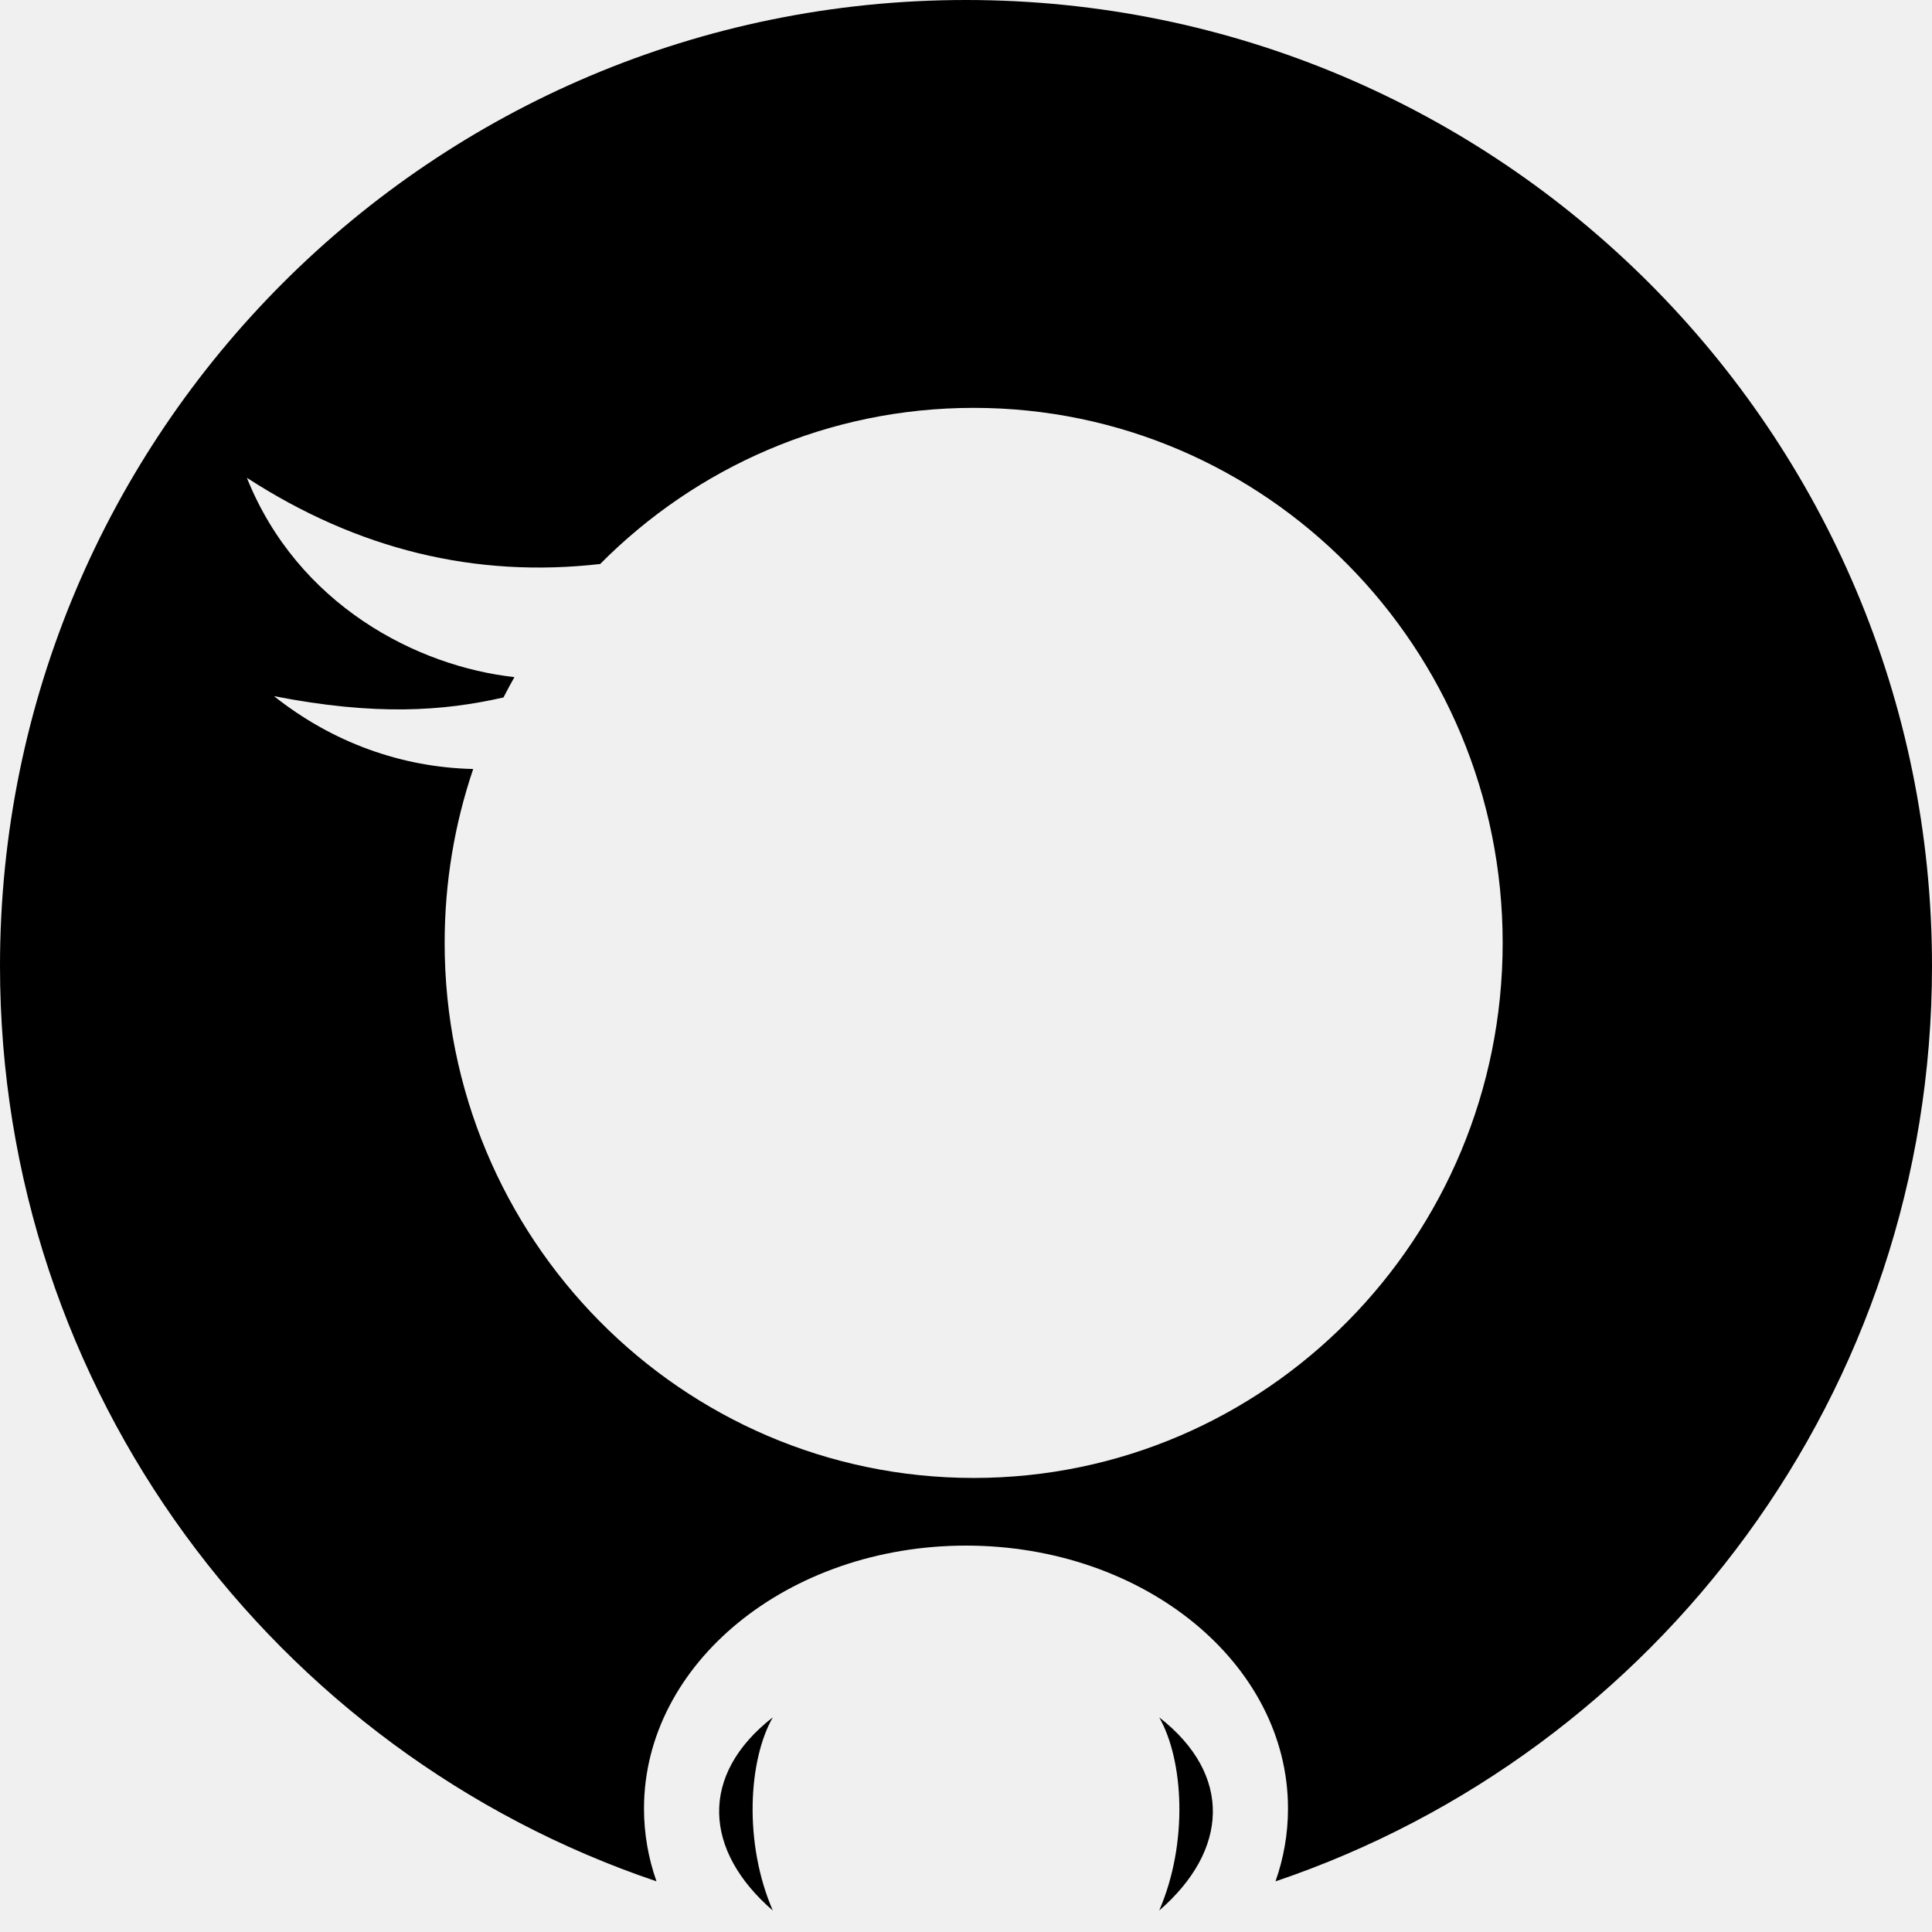
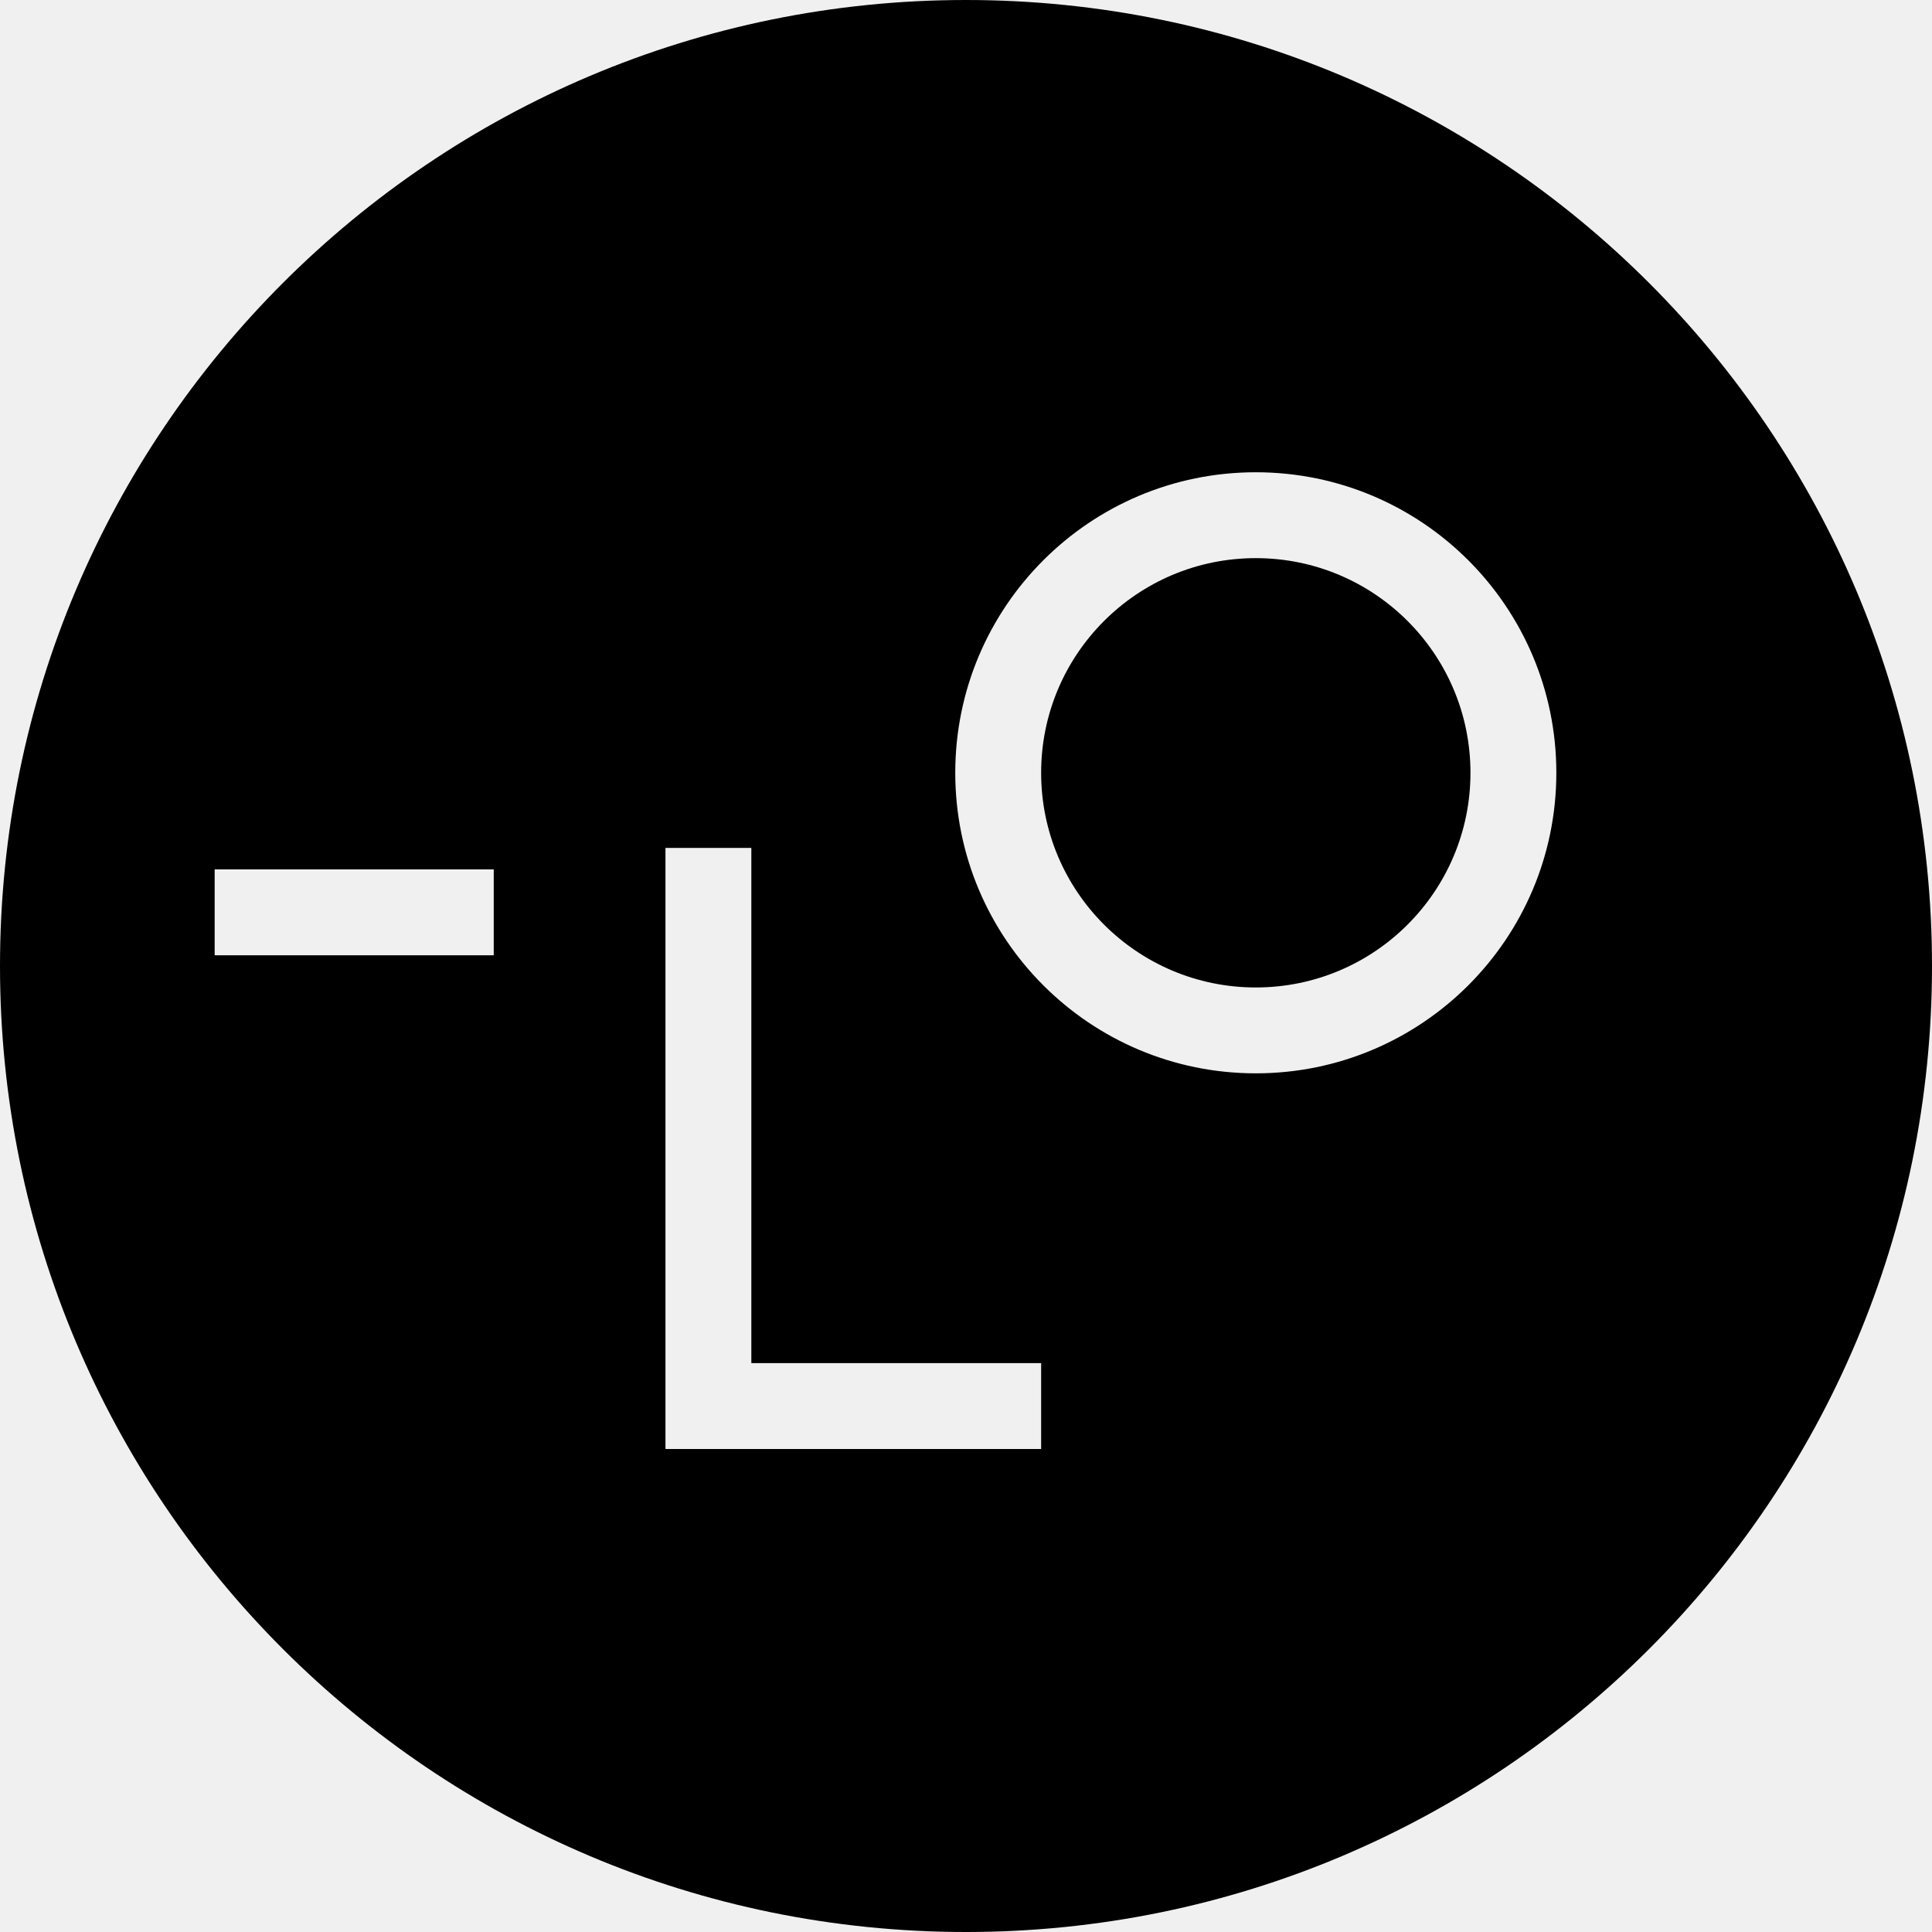
- <svg xmlns="http://www.w3.org/2000/svg" xmlns:xlink="http://www.w3.org/1999/xlink" width="180px" height="180px" viewBox="0 0 180 180" version="1.1">
+ <svg xmlns="http://www.w3.org/2000/svg" width="180" height="180" viewBox="0 0 180 180" fill="none">
+   <g clip-path="url(#clip0_24_40)">
+     <path d="M117 52C128.046 52 137 60.954 137 72C137 83.046 128.046 92 117 92C105.954 92 97 83.046 97 72C97 60.954 105.954 52 117 52Z" fill="black" />
+     <path fill-rule="evenodd" clip-rule="evenodd" d="M90 0C139.706 0 180 40.294 180 90C180 139.706 139.706 180 90 180C40.294 180 0 139.706 0 90C0 40.294 40.294 0 90 0ZM62 79V135H97V127H70V79H62ZM117 44C101.536 44 89 56.536 89 72C89 87.464 101.536 100 117 100C132.464 100 145 87.464 145 72C145 56.536 132.464 44 117 44ZM20 81V89H46V81H20Z" fill="black" />
+   </g>
  <defs>
-     <path d="M118.836,175.281 C119.594,173.128 120,170.853 120,168.5 C120,154.969 106.569,144 90,144 C73.431,144 60,154.969 60,168.5 C60,170.853 60.406,173.128 61.164,175.281 C25.602,163.261 4.85207071e-15,129.62 0,90 C-6.08718376e-15,40.294 40.294,9.13077564e-15 90,0 C139.706,-9.13077564e-15 180,40.294 180,90 C180,129.62 154.398,163.261 118.836,175.281 Z M44.088,71.646 C42.363,76.726 41.427,82.177 41.427,87.849 C41.427,115.379 63.493,137.697 90.713,137.697 C117.934,137.697 140,115.379 140,87.849 C140,60.318 117.934,38 90.713,38 C77.13,38 64.831,43.557 55.916,52.546 C44.282,53.877 33.31,51.2 23,44.514 C27.739,56.347 38.822,62.081 47.929,63.085 C47.575,63.709 47.234,64.341 46.907,64.982 C41.254,66.263 34.964,66.7 25.53,64.859 C30.933,69.149 37.361,71.493 44.088,71.646 Z M108,178 C110.73,171.697 110.275,163.983 108,160 C114.892,165.37 114.437,172.429 108,178 Z M72,178 C65.563,172.429 65.108,165.37 72,160 C69.725,163.983 69.27,171.697 72,178 Z" id="path-1" />
+     <clipPath id="clip0_24_40">
+       <rect width="180" height="180" fill="white" />
+     </clipPath>
  </defs>
-   <g id="New-Copy" stroke="none" stroke-width="1" fill="none" fill-rule="evenodd">
-     <g id="Group-6">
-       <mask id="mask-2" fill="white">
-         <use xlink:href="#path-1" />
-       </mask>
-       <use id="Combined-Shape" fill="#000000" xlink:href="#path-1" />
-     </g>
-   </g>
</svg>
